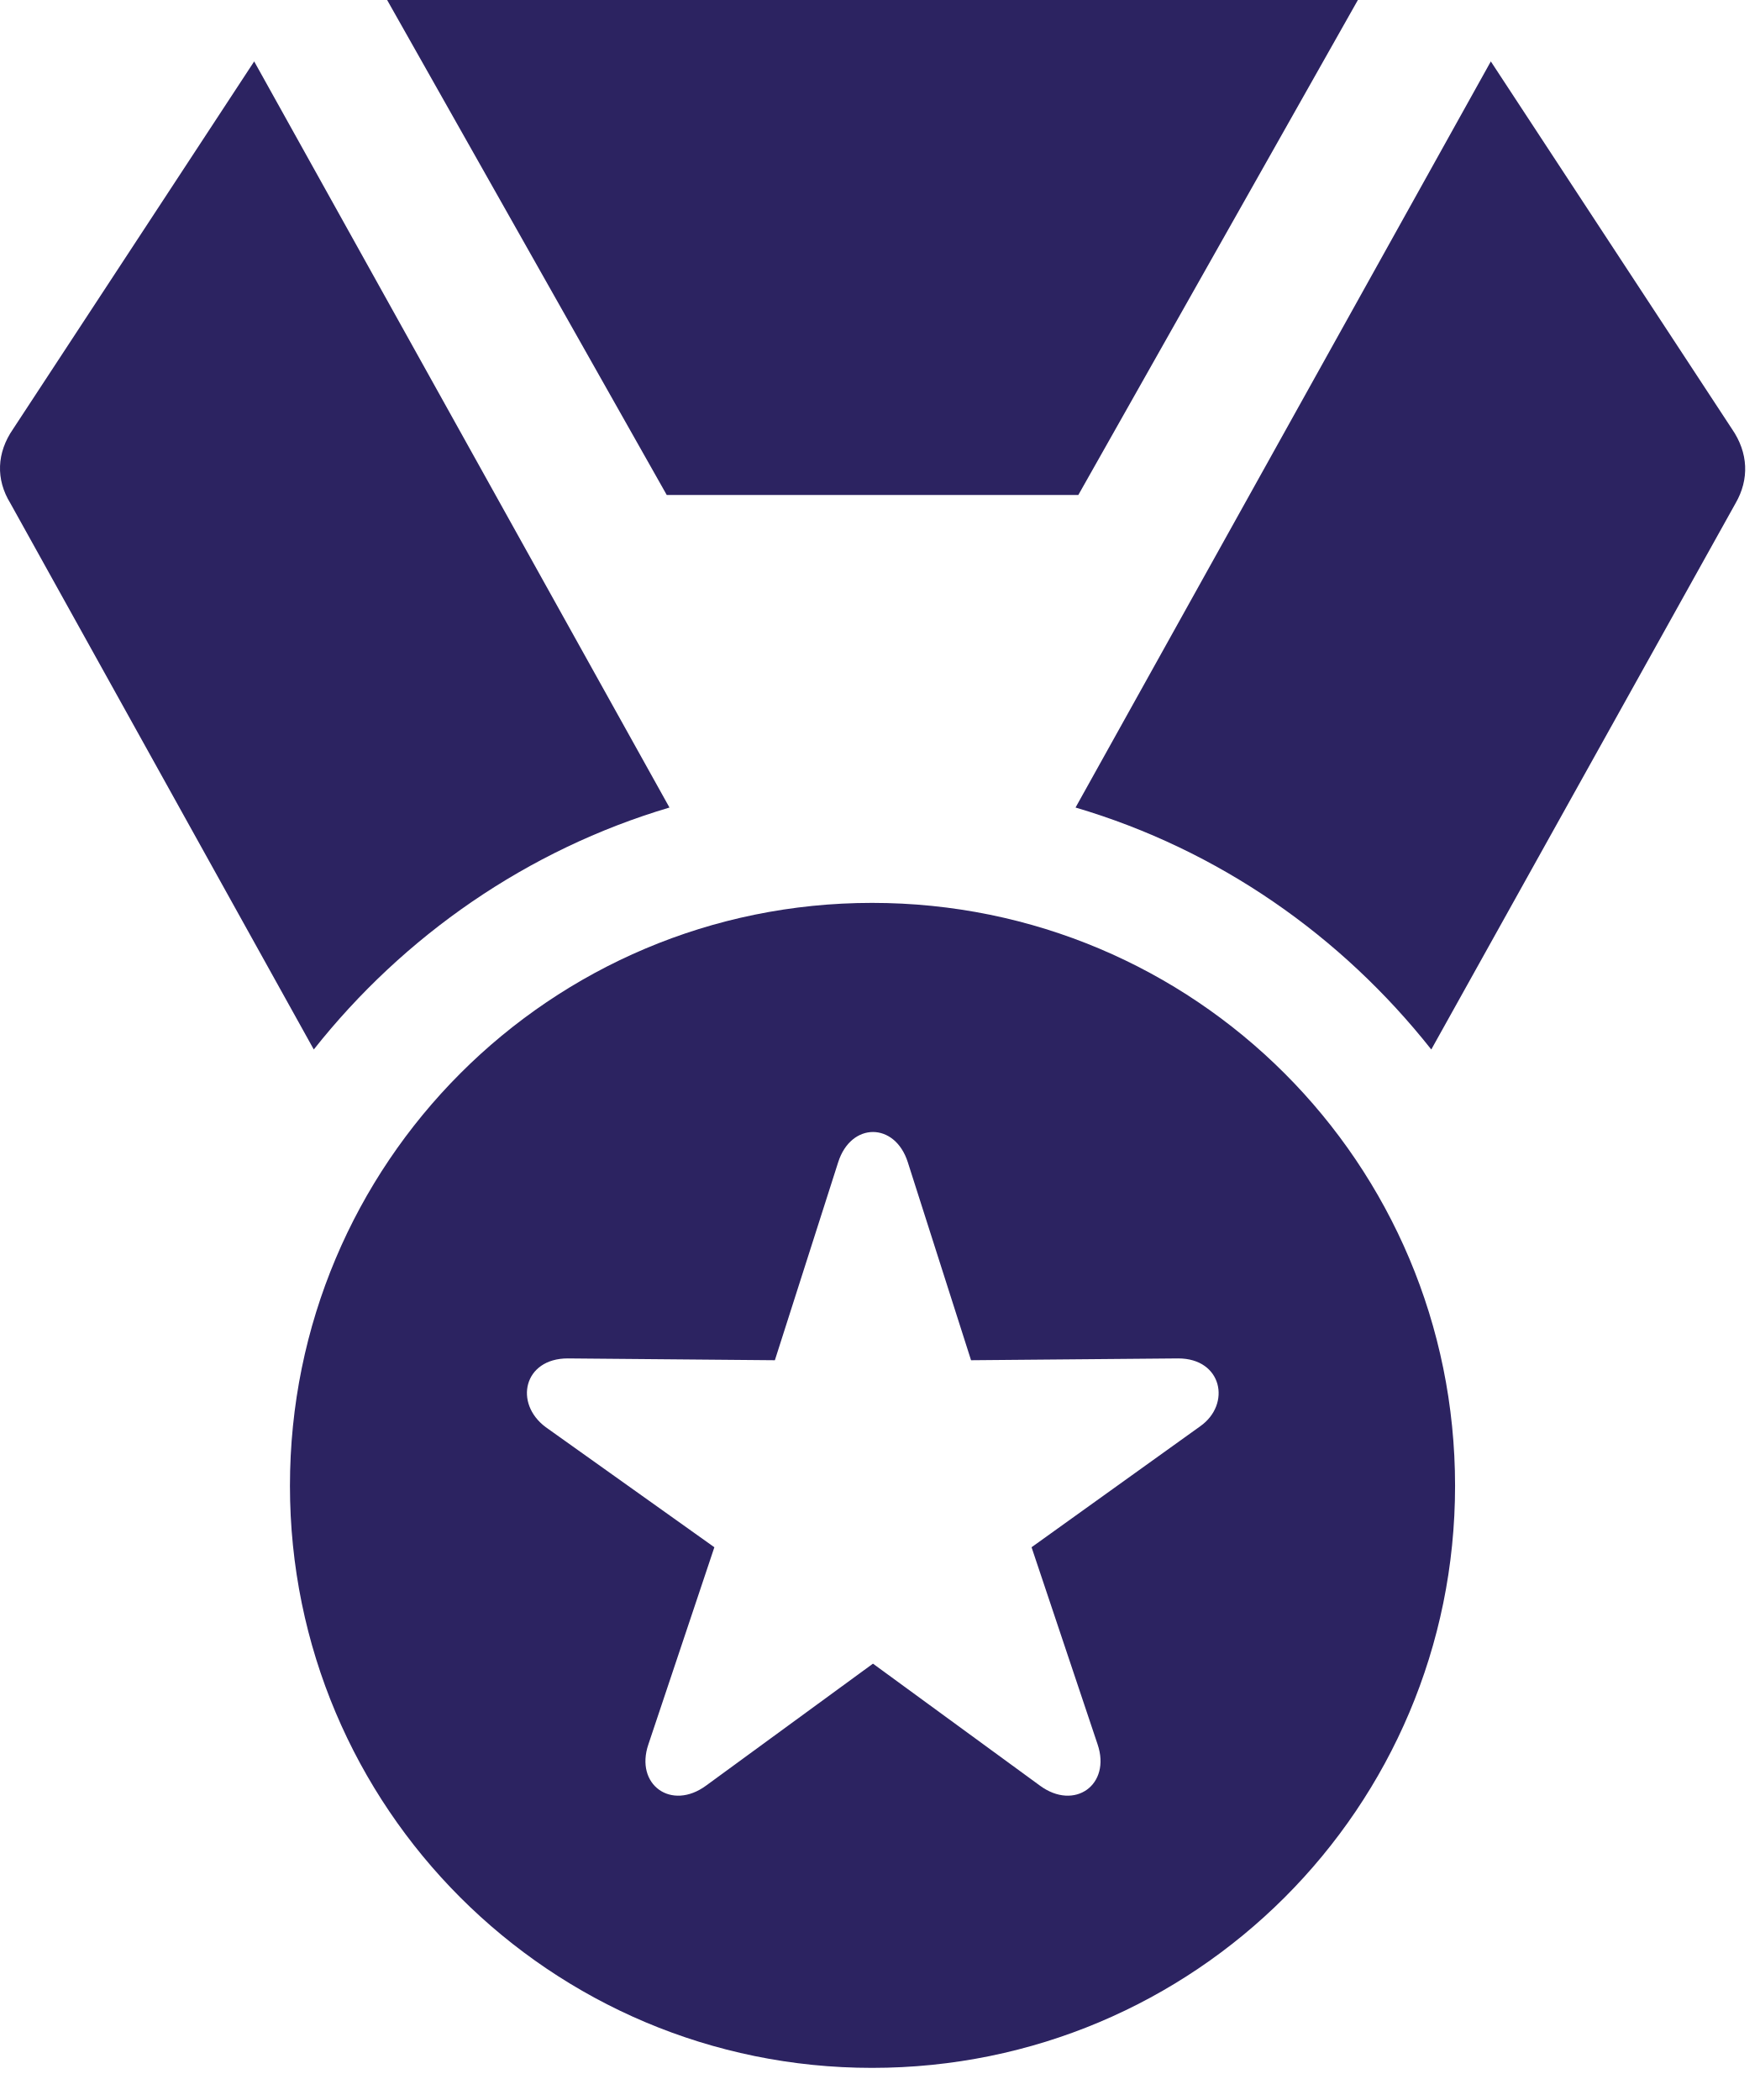
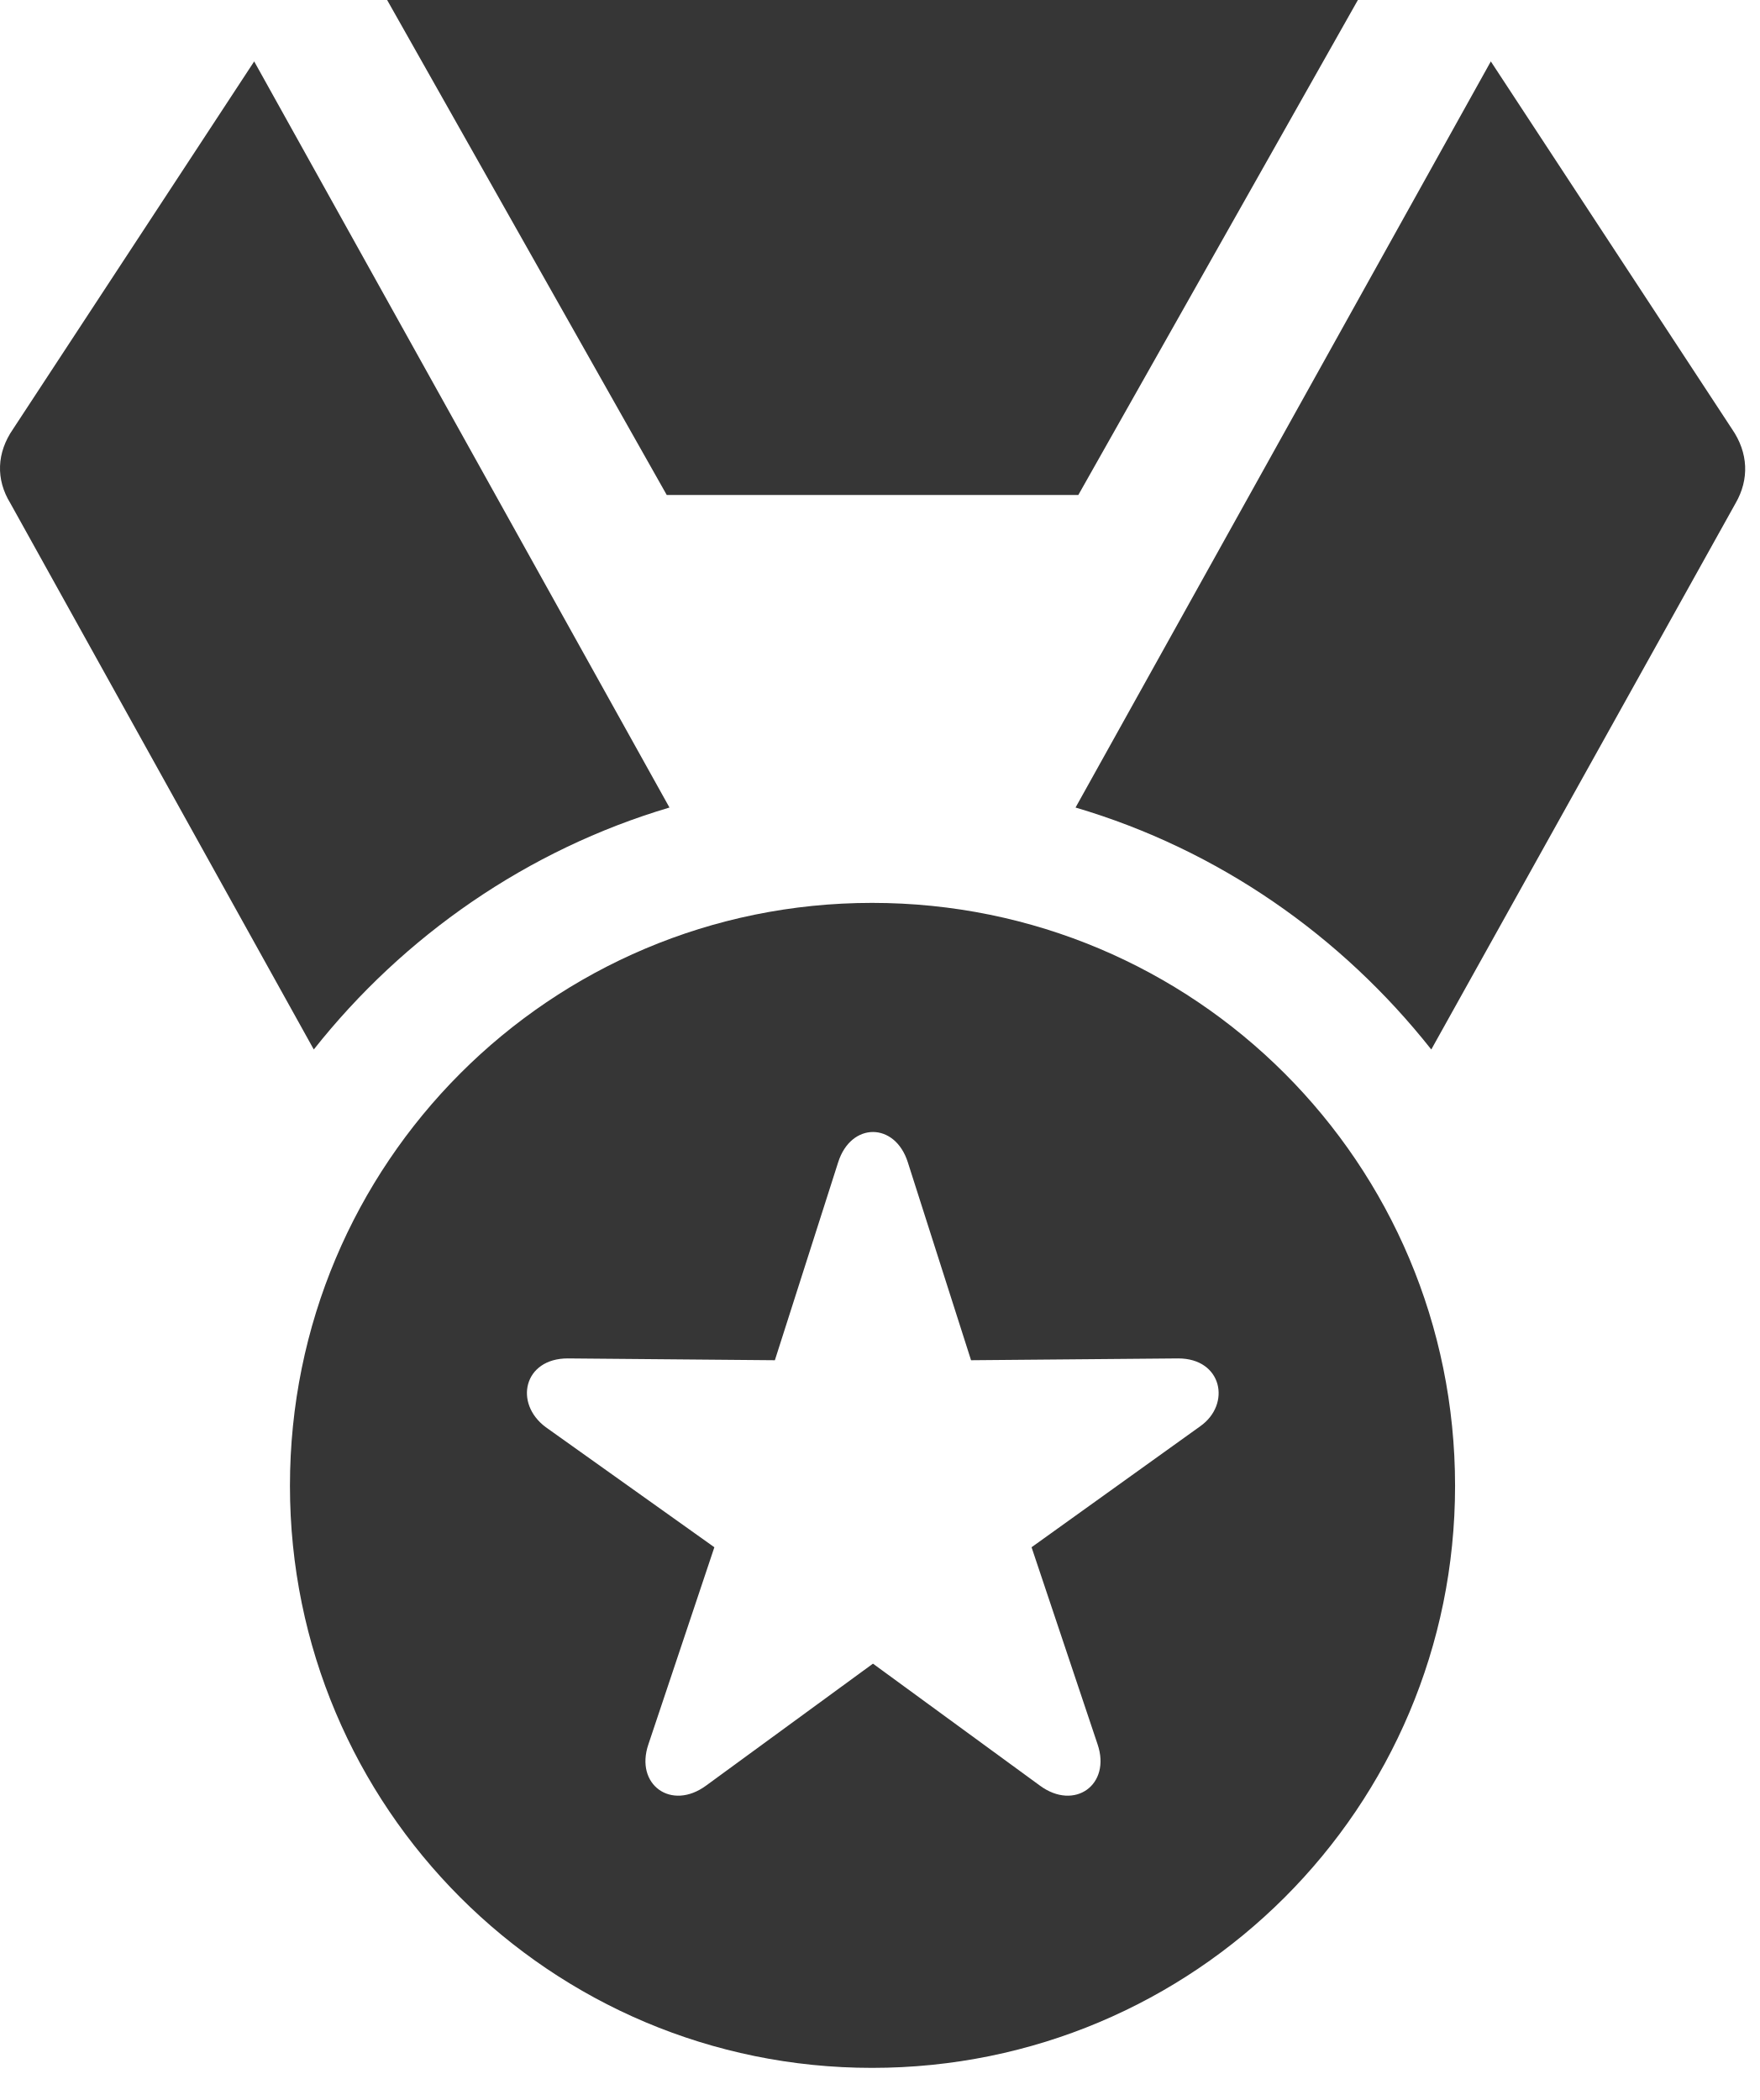
<svg xmlns="http://www.w3.org/2000/svg" width="31" height="37" viewBox="0 0 31 37" fill="none">
-   <path d="M15.363 36.434C21.048 36.434 25.634 31.847 25.634 26.179C25.634 20.494 21.048 15.908 15.363 15.908C9.695 15.908 5.108 20.494 5.108 26.179C5.108 31.847 9.695 36.434 15.363 36.434ZM12.44 31.46C11.826 31.912 11.18 31.444 11.423 30.733L12.585 27.261L9.614 25.145C9.049 24.725 9.226 23.934 10.002 23.934L13.651 23.966L14.766 20.478C14.992 19.767 15.767 19.767 15.993 20.478L17.107 23.966L20.757 23.934C21.532 23.934 21.694 24.741 21.145 25.129L18.173 27.261L19.336 30.733C19.578 31.444 18.932 31.912 18.319 31.46L15.379 29.312L12.44 31.46ZM5.528 18.491C7.111 16.489 9.291 14.971 11.794 14.228L4.478 1.082L0.231 7.558C-0.06 7.978 -0.076 8.446 0.182 8.866L5.528 18.491ZM11.746 8.721H18.997L23.922 0H6.82L11.746 8.721ZM18.948 14.228C21.468 14.971 23.632 16.489 25.215 18.491L30.576 8.866C30.819 8.446 30.802 7.978 30.512 7.558L26.264 1.082L18.948 14.228Z" fill="#2C2361" />
+   <path d="M15.363 36.434C21.048 36.434 25.634 31.847 25.634 26.179C25.634 20.494 21.048 15.908 15.363 15.908C9.695 15.908 5.108 20.494 5.108 26.179C5.108 31.847 9.695 36.434 15.363 36.434ZM12.44 31.46C11.826 31.912 11.18 31.444 11.423 30.733L12.585 27.261L9.614 25.145C9.049 24.725 9.226 23.934 10.002 23.934L13.651 23.966L14.766 20.478C14.992 19.767 15.767 19.767 15.993 20.478L17.107 23.966L20.757 23.934C21.532 23.934 21.694 24.741 21.145 25.129L18.173 27.261L19.336 30.733C19.578 31.444 18.932 31.912 18.319 31.46L15.379 29.312L12.44 31.46ZM5.528 18.491C7.111 16.489 9.291 14.971 11.794 14.228L4.478 1.082L0.231 7.558C-0.06 7.978 -0.076 8.446 0.182 8.866L5.528 18.491ZM11.746 8.721H18.997L23.922 0H6.82L11.746 8.721ZM18.948 14.228C21.468 14.971 23.632 16.489 25.215 18.491L30.576 8.866C30.819 8.446 30.802 7.978 30.512 7.558L26.264 1.082L18.948 14.228Z" fill="#363636" />
</svg>
